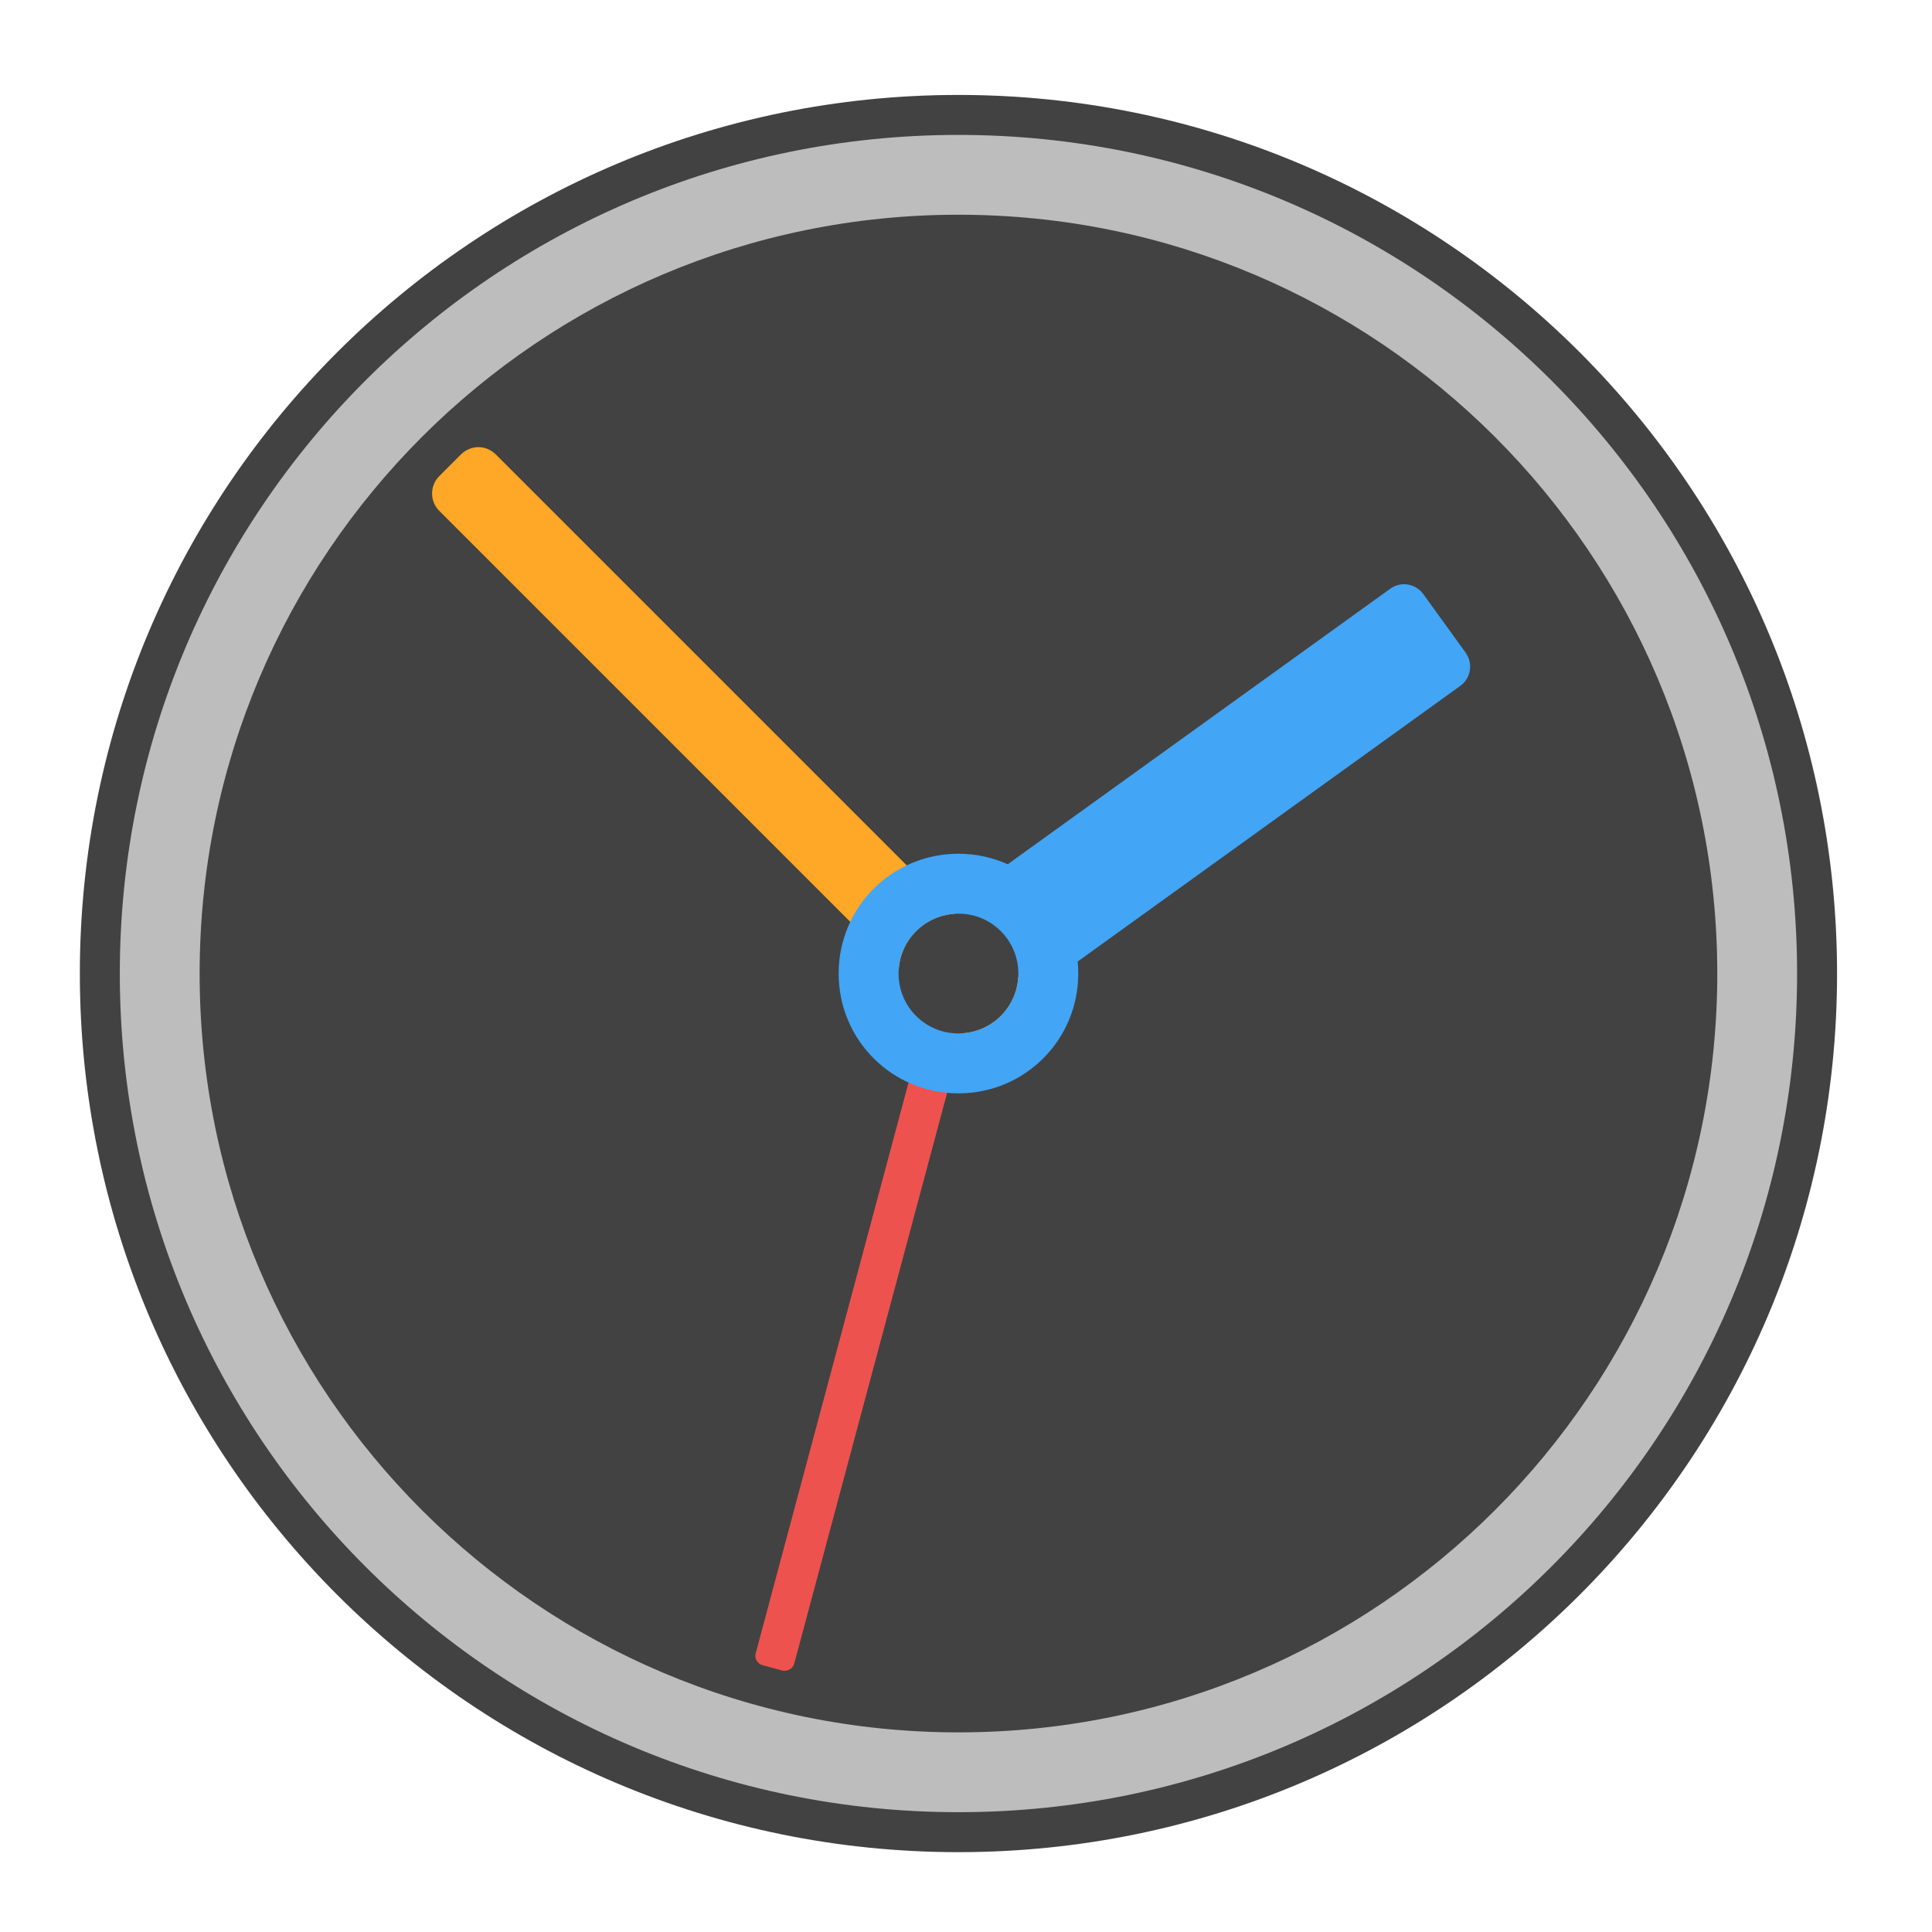
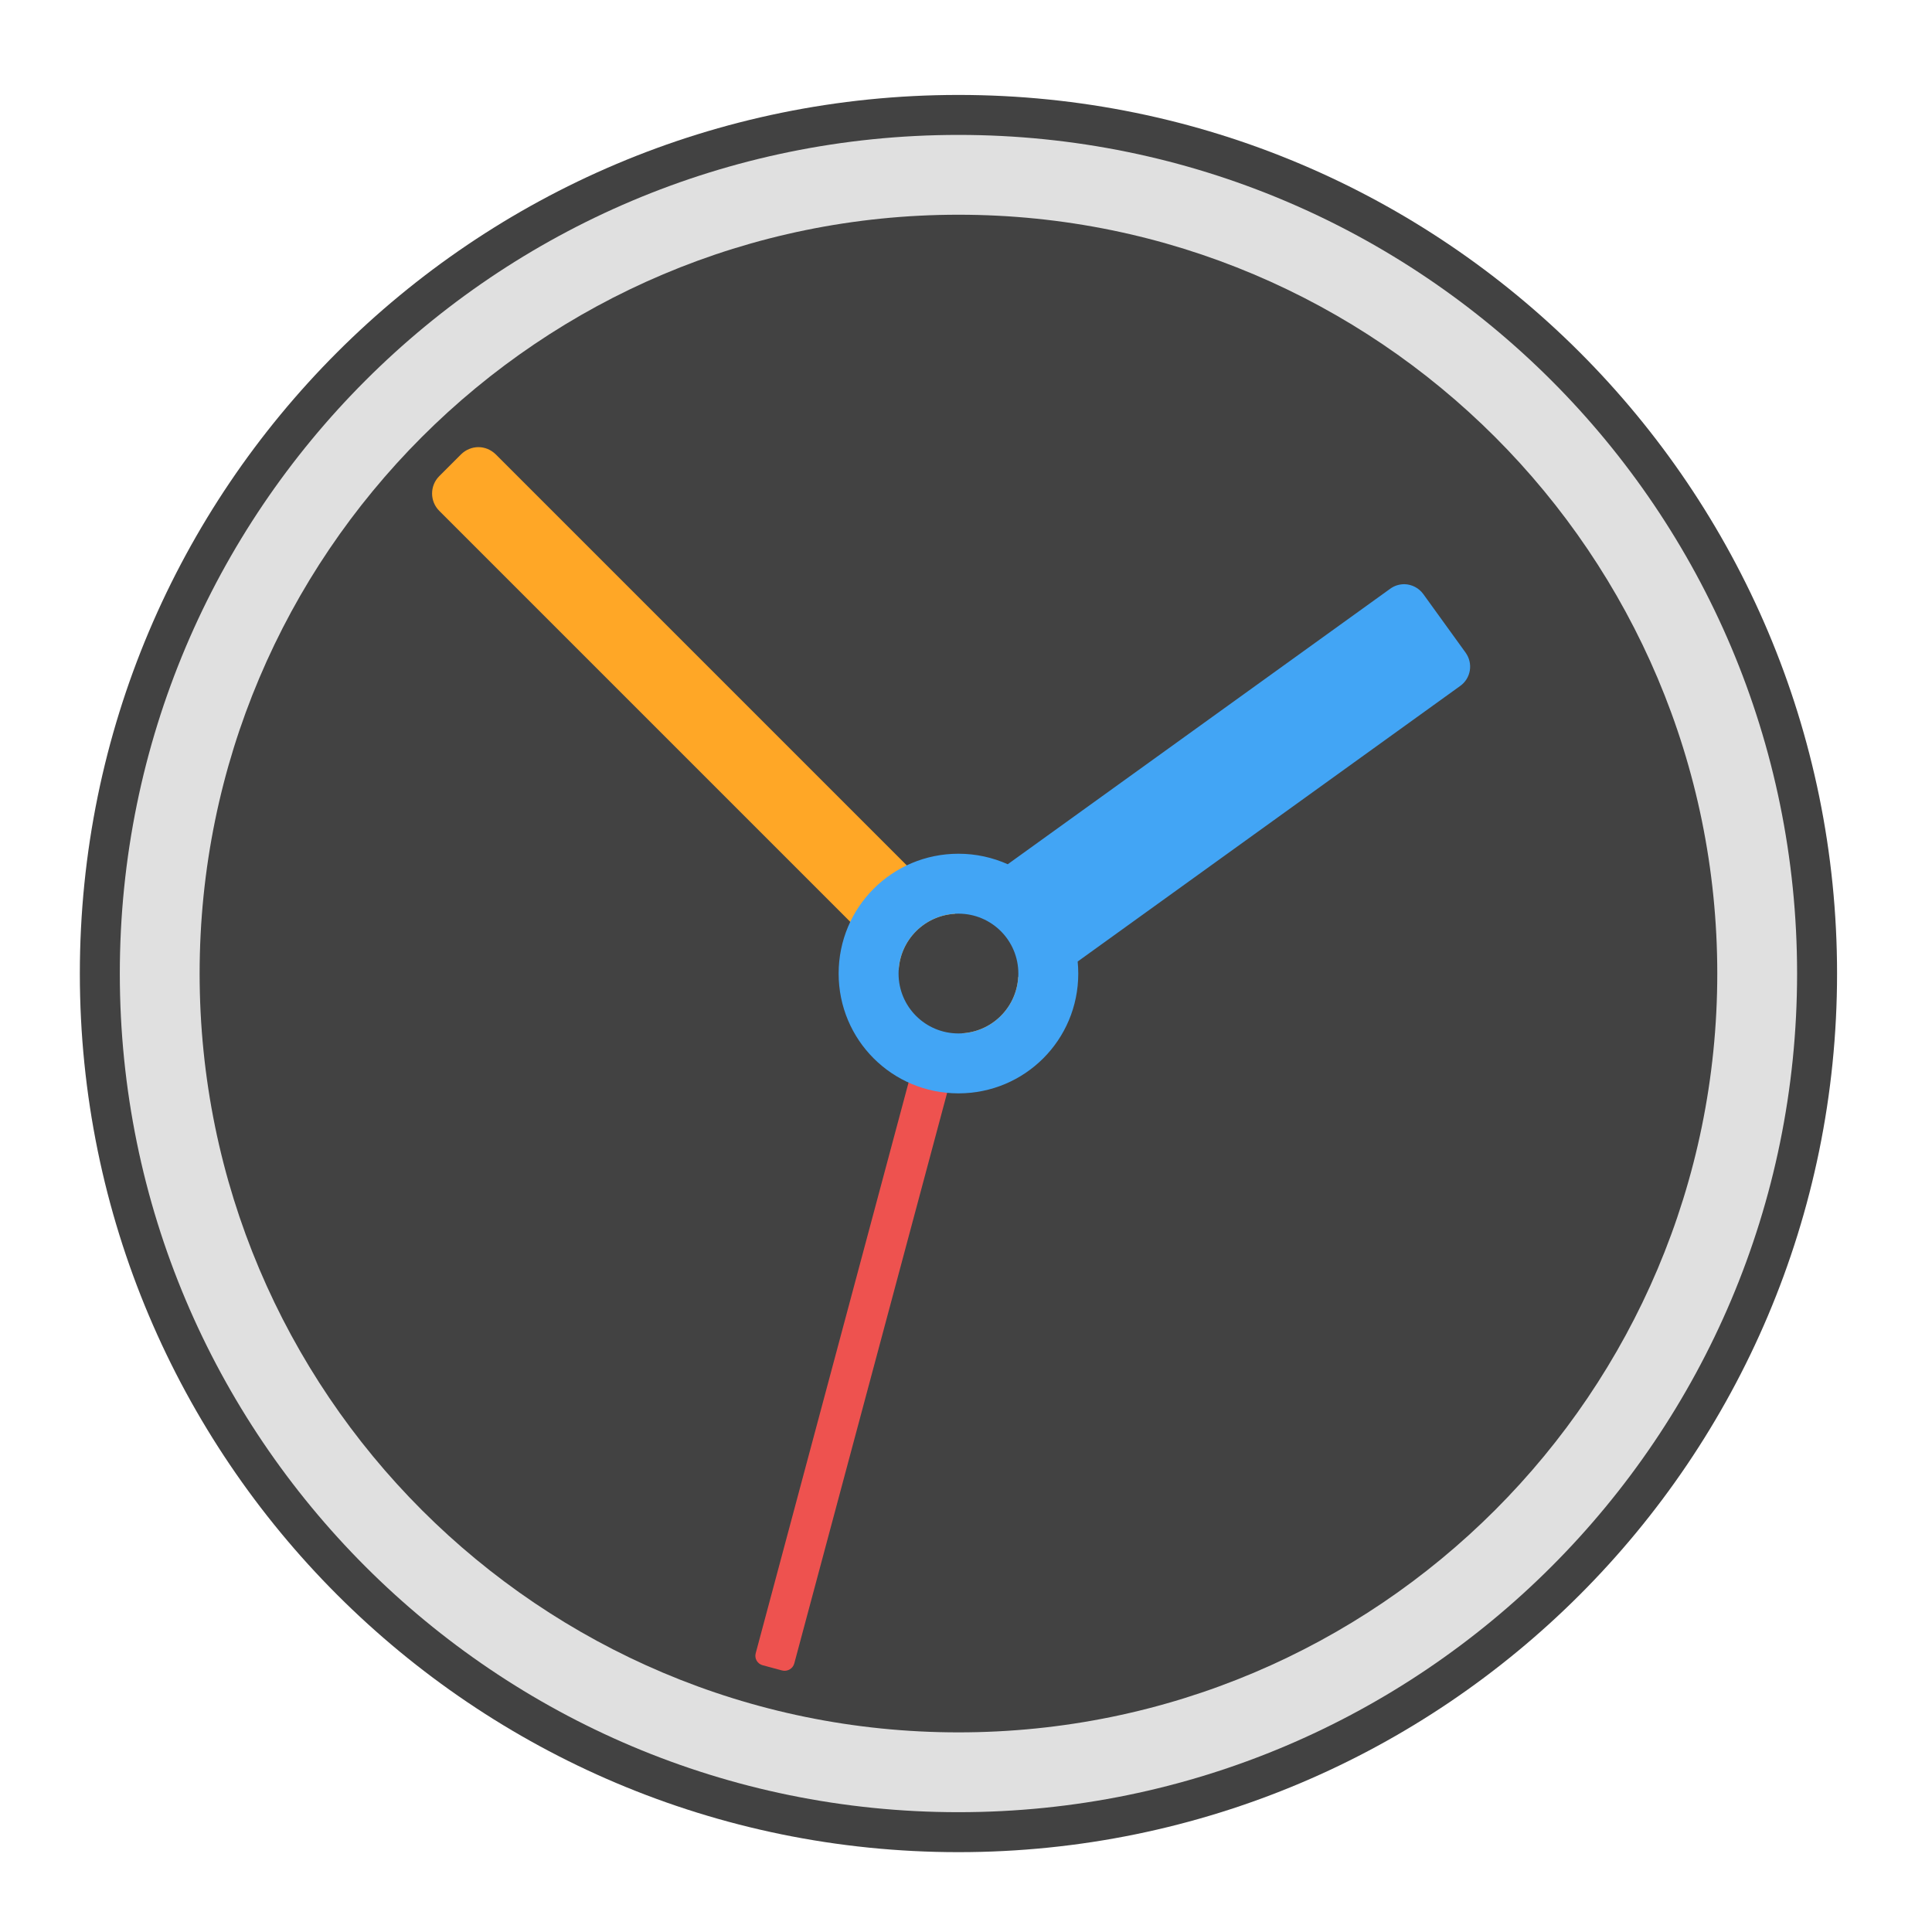
<svg xmlns="http://www.w3.org/2000/svg" width="64px" height="64px" viewBox="0 0 64 64" version="1.1">
  <g id="surface1">
    <path style=" stroke:none;fill-rule:nonzero;fill:rgb(25.882%,25.882%,25.882%);fill-opacity:1;" d="M 31.75 3.145 C 47.824 3.145 60.855 16.176 60.855 32.25 C 60.855 48.324 47.824 61.355 31.75 61.355 C 15.676 61.355 2.645 48.324 2.645 32.25 C 2.645 16.176 15.676 3.145 31.75 3.145 Z M 31.75 3.145 " />
-     <path style=" stroke:none;fill-rule:nonzero;fill:rgb(74.118%,74.118%,74.118%);fill-opacity:1;" d="M 31.75 4.469 C 47.094 4.469 59.531 16.906 59.531 32.25 C 59.531 47.594 47.094 60.031 31.75 60.031 C 16.406 60.031 3.969 47.594 3.969 32.25 C 3.969 16.906 16.406 4.469 31.75 4.469 Z M 31.75 4.469 " />
+     <path style=" stroke:none;fill-rule:nonzero;fill:rgb(87.843%,87.843%,87.843%);fill-opacity:1;" d="M 31.75 4.469 C 47.094 4.469 59.531 16.906 59.531 32.25 C 59.531 47.594 47.094 60.031 31.75 60.031 C 16.406 60.031 3.969 47.594 3.969 32.25 C 3.969 16.906 16.406 4.469 31.75 4.469 Z M 31.75 4.469 " />
    <path style=" stroke:none;fill-rule:nonzero;fill:rgb(25.882%,25.882%,25.882%);fill-opacity:1;" d="M 31.75 7.113 C 45.633 7.113 56.887 18.367 56.887 32.25 C 56.887 46.133 45.633 57.387 31.75 57.387 C 17.867 57.387 6.613 46.133 6.613 32.25 C 6.613 18.367 17.867 7.113 31.75 7.113 Z M 31.75 7.113 " />
    <path style=" stroke:none;fill-rule:nonzero;fill:rgb(100%,65.49%,14.902%);fill-opacity:1;" d="M 15.848 14.812 C 15.641 14.812 15.43 14.895 15.273 15.051 L 14.551 15.773 C 14.234 16.09 14.234 16.605 14.551 16.922 L 29.77 32.141 C 29.824 31.129 30.629 30.324 31.641 30.27 L 16.422 15.051 C 16.262 14.895 16.055 14.812 15.848 14.812 Z M 33.73 32.359 C 33.676 33.371 32.871 34.176 31.859 34.23 L 32.109 34.48 C 32.43 34.801 32.941 34.801 33.262 34.48 L 33.98 33.762 C 34.301 33.441 34.301 32.93 33.98 32.609 Z M 33.73 32.359 " />
    <path style=" stroke:none;fill-rule:nonzero;fill:rgb(93.725%,32.549%,31.373%);fill-opacity:0.996;" d="M 25.906 55.336 L 25.266 55.164 C 25.09 55.117 24.984 54.938 25.035 54.762 L 30.34 34.953 C 30.387 34.777 30.57 34.672 30.746 34.719 L 31.383 34.891 C 31.562 34.938 31.664 35.121 31.617 35.297 L 26.312 55.102 C 26.266 55.277 26.082 55.383 25.906 55.336 Z M 25.906 55.336 " />
    <path style=" stroke:none;fill-rule:nonzero;fill:rgb(25.882%,64.706%,96.078%);fill-opacity:1;" d="M 46.527 19.352 C 46.359 19.352 46.195 19.398 46.051 19.504 L 33.383 28.629 C 32.883 28.406 32.332 28.281 31.75 28.281 C 29.551 28.281 27.781 30.051 27.781 32.25 C 27.781 34.449 29.551 36.219 31.75 36.219 C 33.949 36.219 35.719 34.449 35.719 32.25 C 35.719 32.113 35.711 31.98 35.699 31.852 L 48.371 22.723 C 48.727 22.469 48.805 21.977 48.551 21.621 L 47.152 19.684 C 47 19.473 46.766 19.359 46.527 19.352 Z M 31.75 30.266 C 32.848 30.266 33.734 31.152 33.734 32.25 C 33.734 33.348 32.848 34.234 31.75 34.234 C 30.652 34.234 29.766 33.348 29.766 32.25 C 29.766 31.152 30.652 30.266 31.75 30.266 Z M 31.75 30.266 " />
  </g>
</svg>
